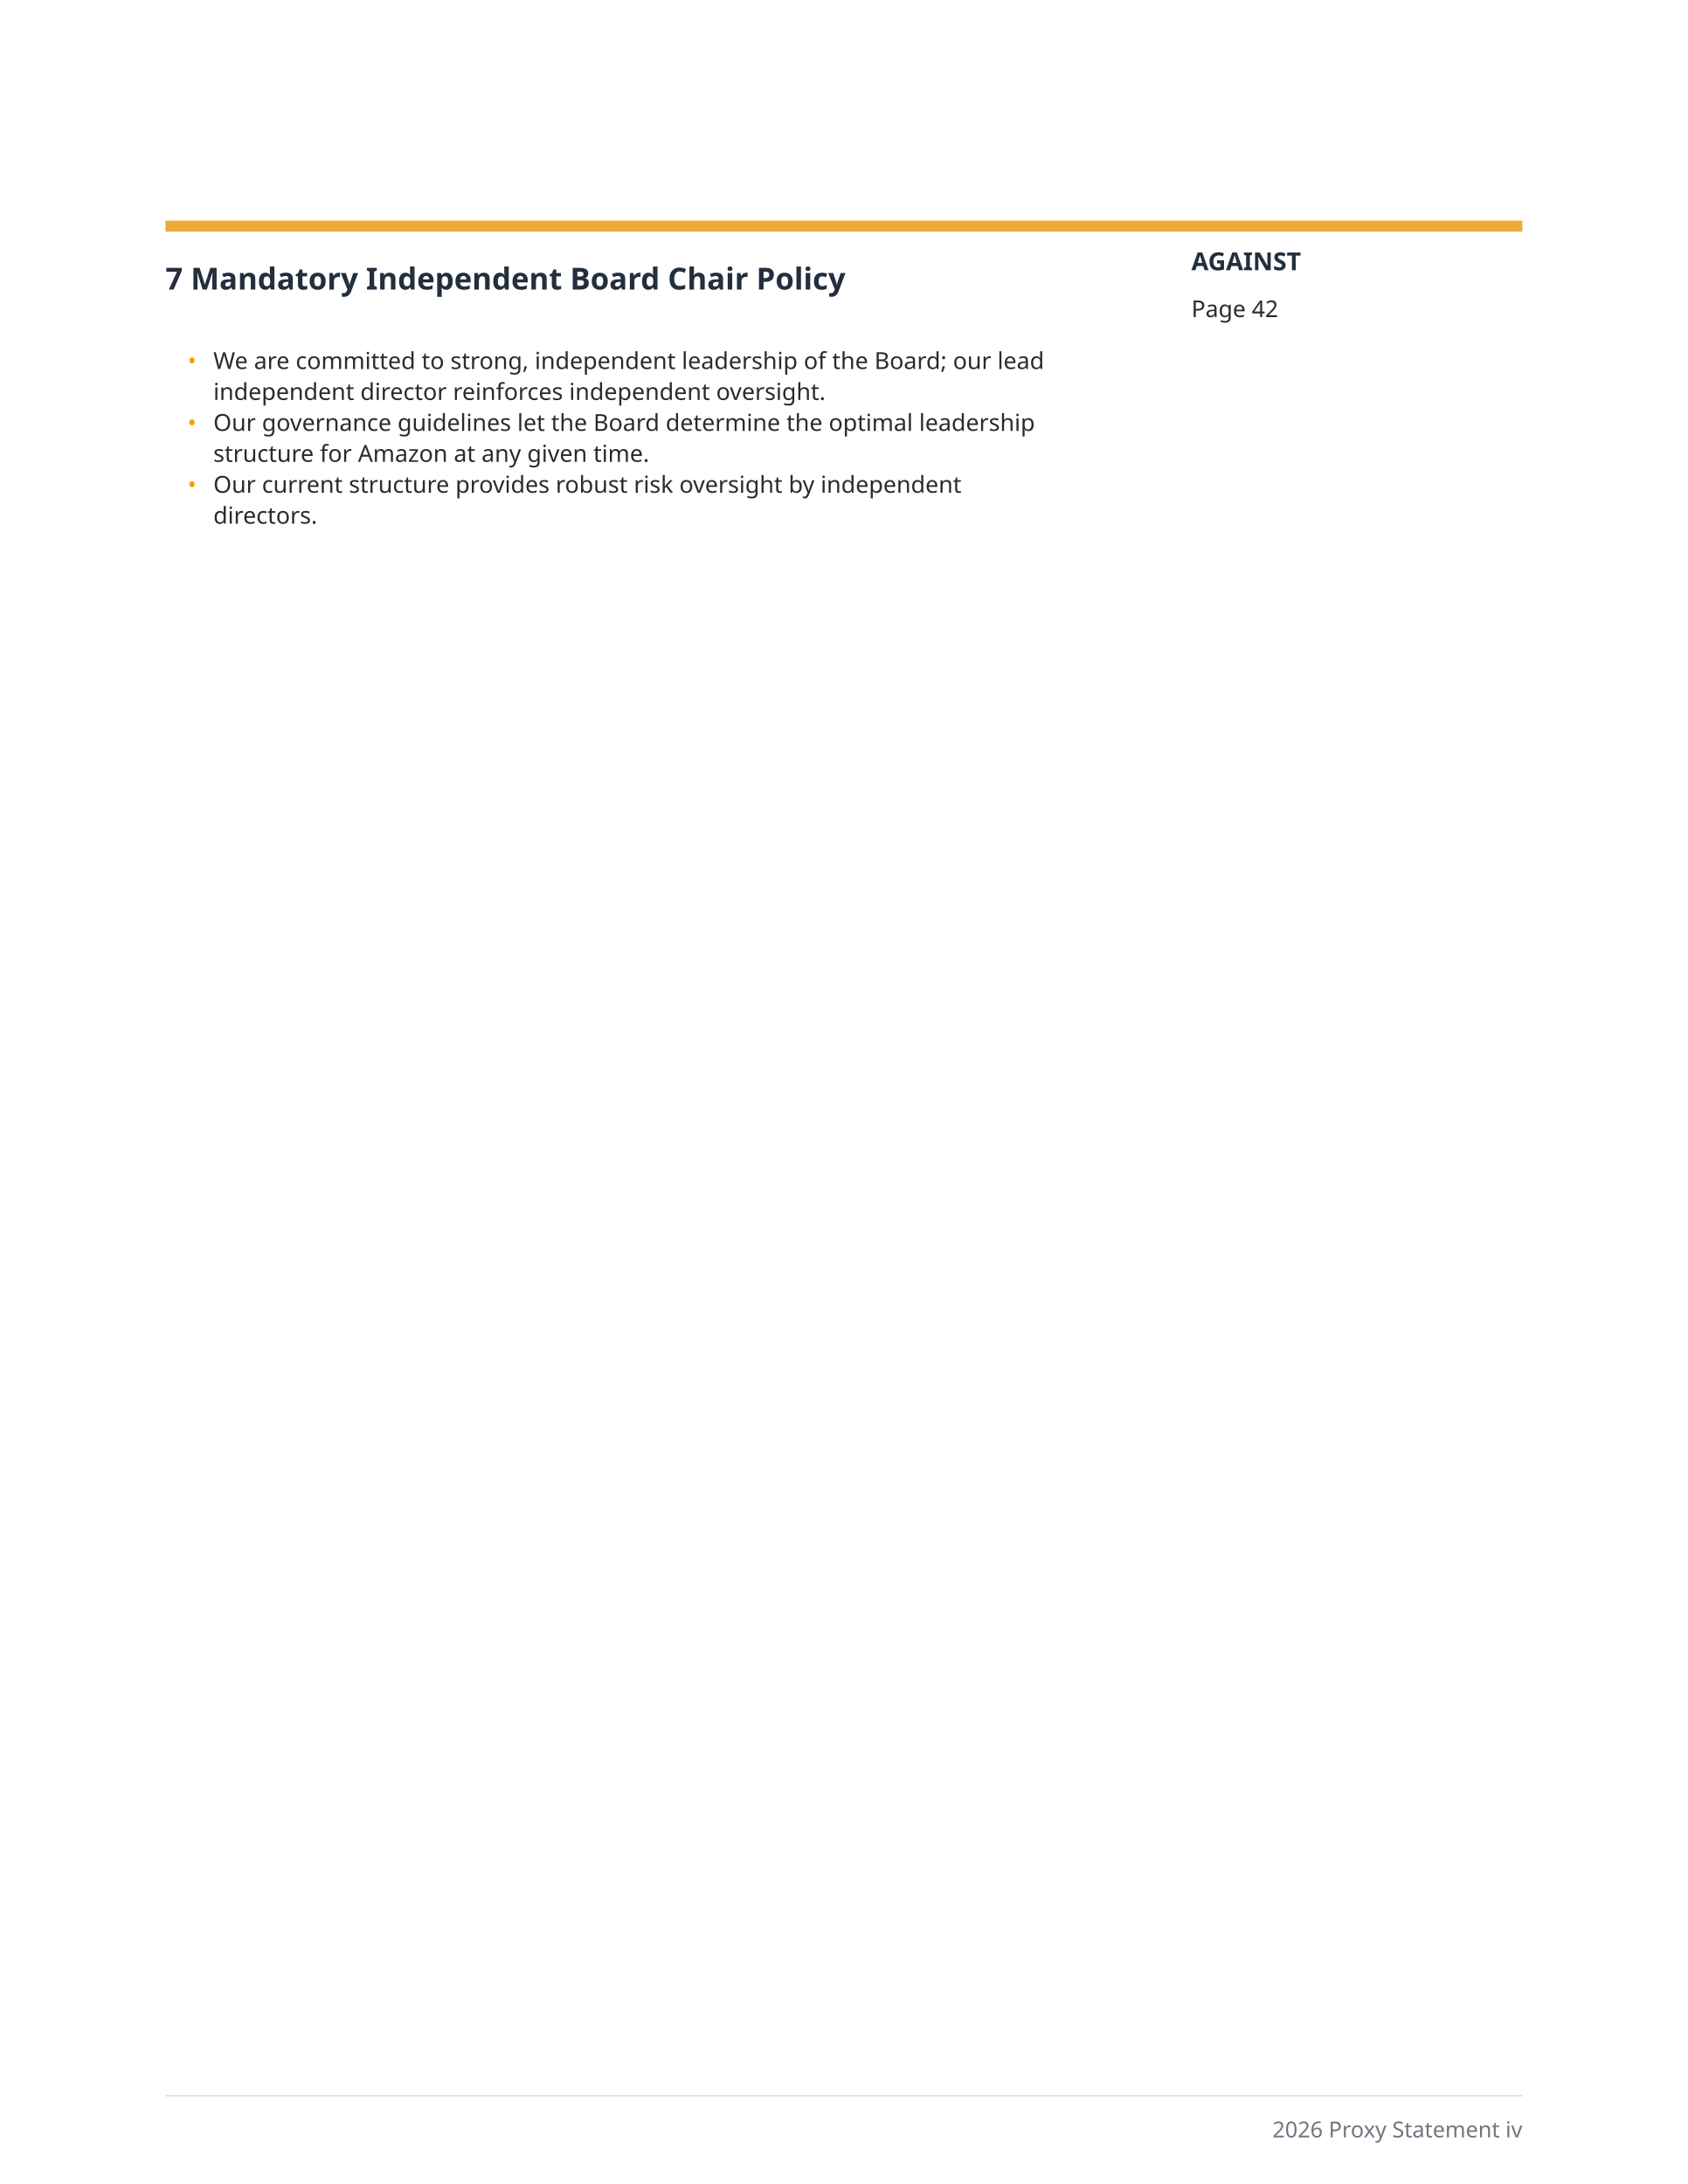
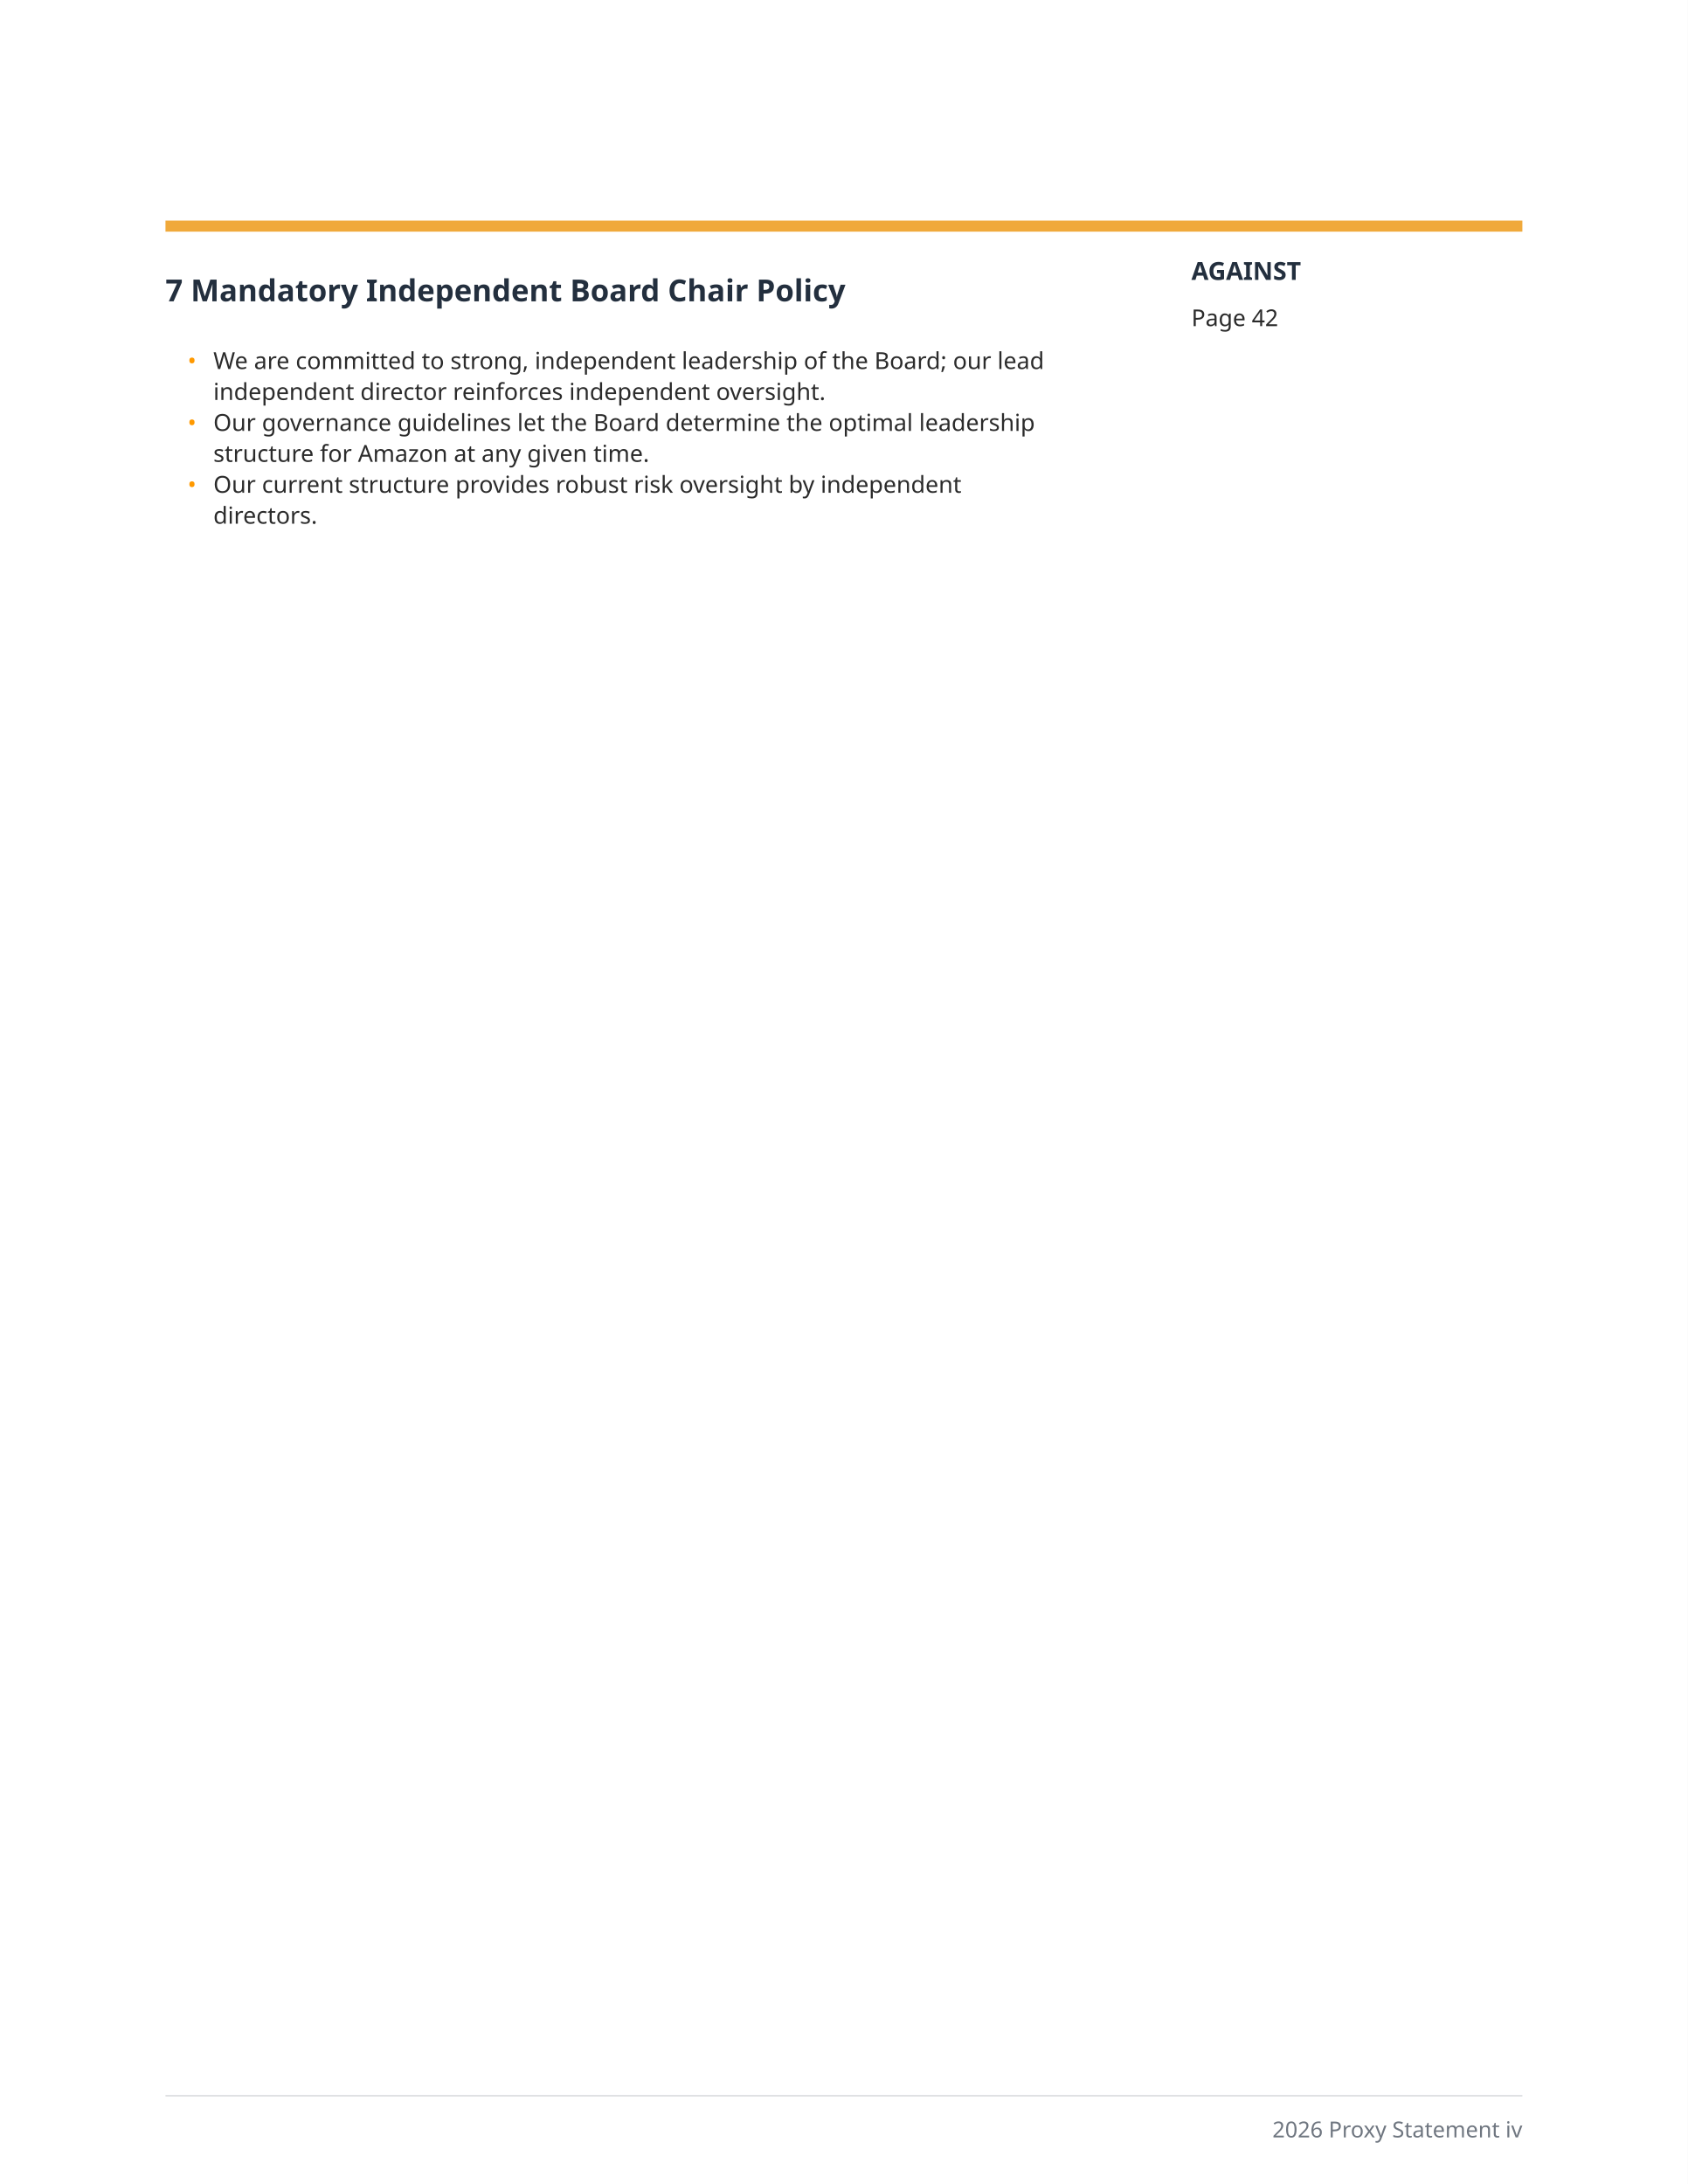
<svg xmlns="http://www.w3.org/2000/svg" width="612" height="792" viewBox="0 0 612 792" xml:lang="en-US">
  <rect width="100%" height="100%" fill="white" />
  <rect x="60" y="80" width="492" height="4" fill="#F0A93B" />
-   <text y="105" text-anchor="start" style="font-family:ember, sans-serif;font-size:11px;fill:#232F3E;font-weight:700">
+   <text y="105" text-anchor="start" dominant-baseline="central" style="font-family:ember, sans-serif;font-size:11px;fill:#232F3E;font-weight:700">
    <tspan x="60">7 Mandatory Independent Board Chair Policy</tspan>
  </text>
  <text x="68" y="133.82" text-anchor="start" style="font-family:ember, sans-serif;font-size:8.5px;fill:#FF9900">•</text>
  <text x="77.35" y="133.82" text-anchor="start" style="font-family:ember, sans-serif;font-size:8.5px;fill:#2b2b2b">We are committed to strong, independent leadership of the Board; our lead</text>
  <text x="77.35" y="145.04" text-anchor="start" style="font-family:ember, sans-serif;font-size:8.5px;fill:#2b2b2b">independent director reinforces independent oversight.</text>
  <text x="68" y="156.26" text-anchor="start" style="font-family:ember, sans-serif;font-size:8.5px;fill:#FF9900">•</text>
  <text x="77.35" y="156.26" text-anchor="start" style="font-family:ember, sans-serif;font-size:8.5px;fill:#2b2b2b">Our governance guidelines let the Board determine the optimal leadership</text>
  <text x="77.35" y="167.48" text-anchor="start" style="font-family:ember, sans-serif;font-size:8.5px;fill:#2b2b2b">structure for Amazon at any given time.</text>
  <text x="68" y="178.7" text-anchor="start" style="font-family:ember, sans-serif;font-size:8.5px;fill:#FF9900">•</text>
  <text x="77.35" y="178.7" text-anchor="start" style="font-family:ember, sans-serif;font-size:8.5px;fill:#2b2b2b">Our current structure provides robust risk oversight by independent</text>
  <text x="77.35" y="189.92" text-anchor="start" style="font-family:ember, sans-serif;font-size:8.5px;fill:#2b2b2b">directors.</text>
-   <text y="98" text-anchor="start" style="font-family:ember, sans-serif;font-size:9px;fill:#232F3E;font-weight:800">
+   <text y="98" text-anchor="start" dominant-baseline="central" style="font-family:ember, sans-serif;font-size:9px;fill:#232F3E;font-weight:800">
    <tspan x="432">AGAINST</tspan>
  </text>
-   <text y="115" text-anchor="start" style="font-family:ember, sans-serif;font-size:8.4px;fill:#2b2b2b">
+   <text y="115" text-anchor="start" dominant-baseline="central" style="font-family:ember, sans-serif;font-size:8.4px;fill:#2b2b2b">
    <tspan x="432">Page 42</tspan>
  </text>
  <line x1="60" y1="760" x2="552" y2="760" stroke="#d8dadd" stroke-width="0.5" />
  <text y="772" text-anchor="end" dominant-baseline="central" style="font-family:ember, sans-serif;font-size:8px;fill:#6f7680">
    <tspan x="552">2026 Proxy Statement iv</tspan>
  </text>
</svg>
